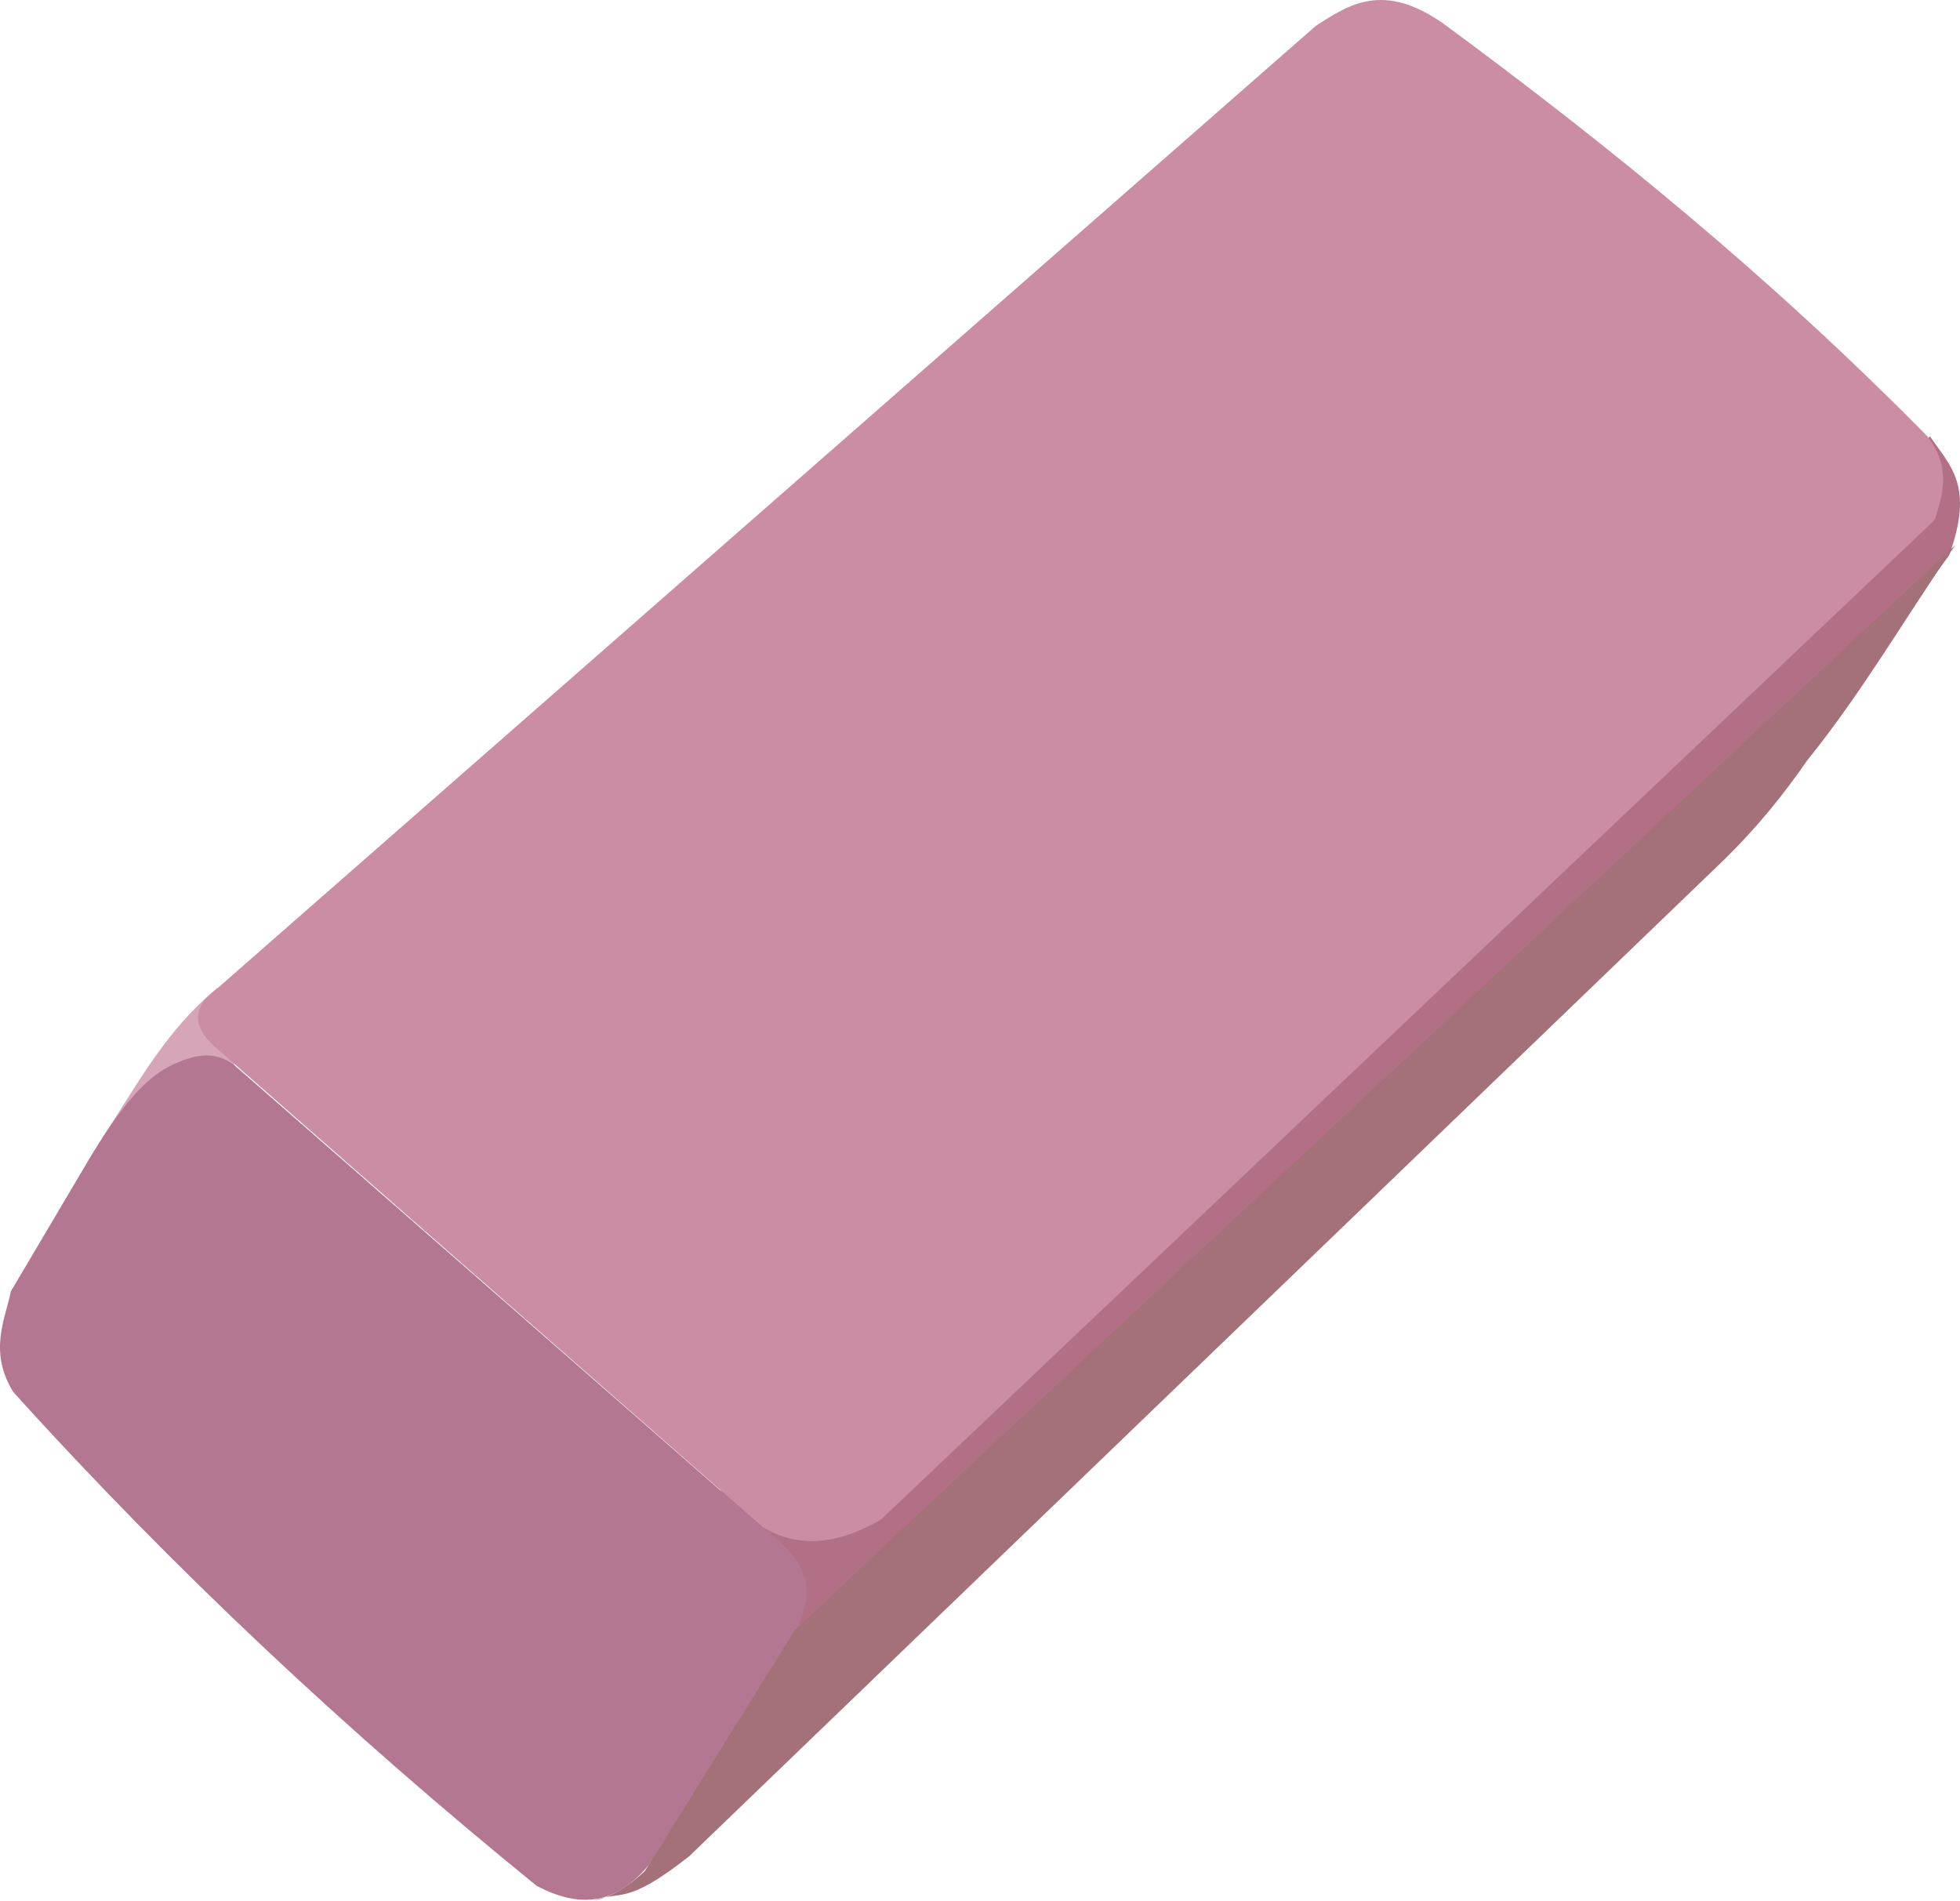
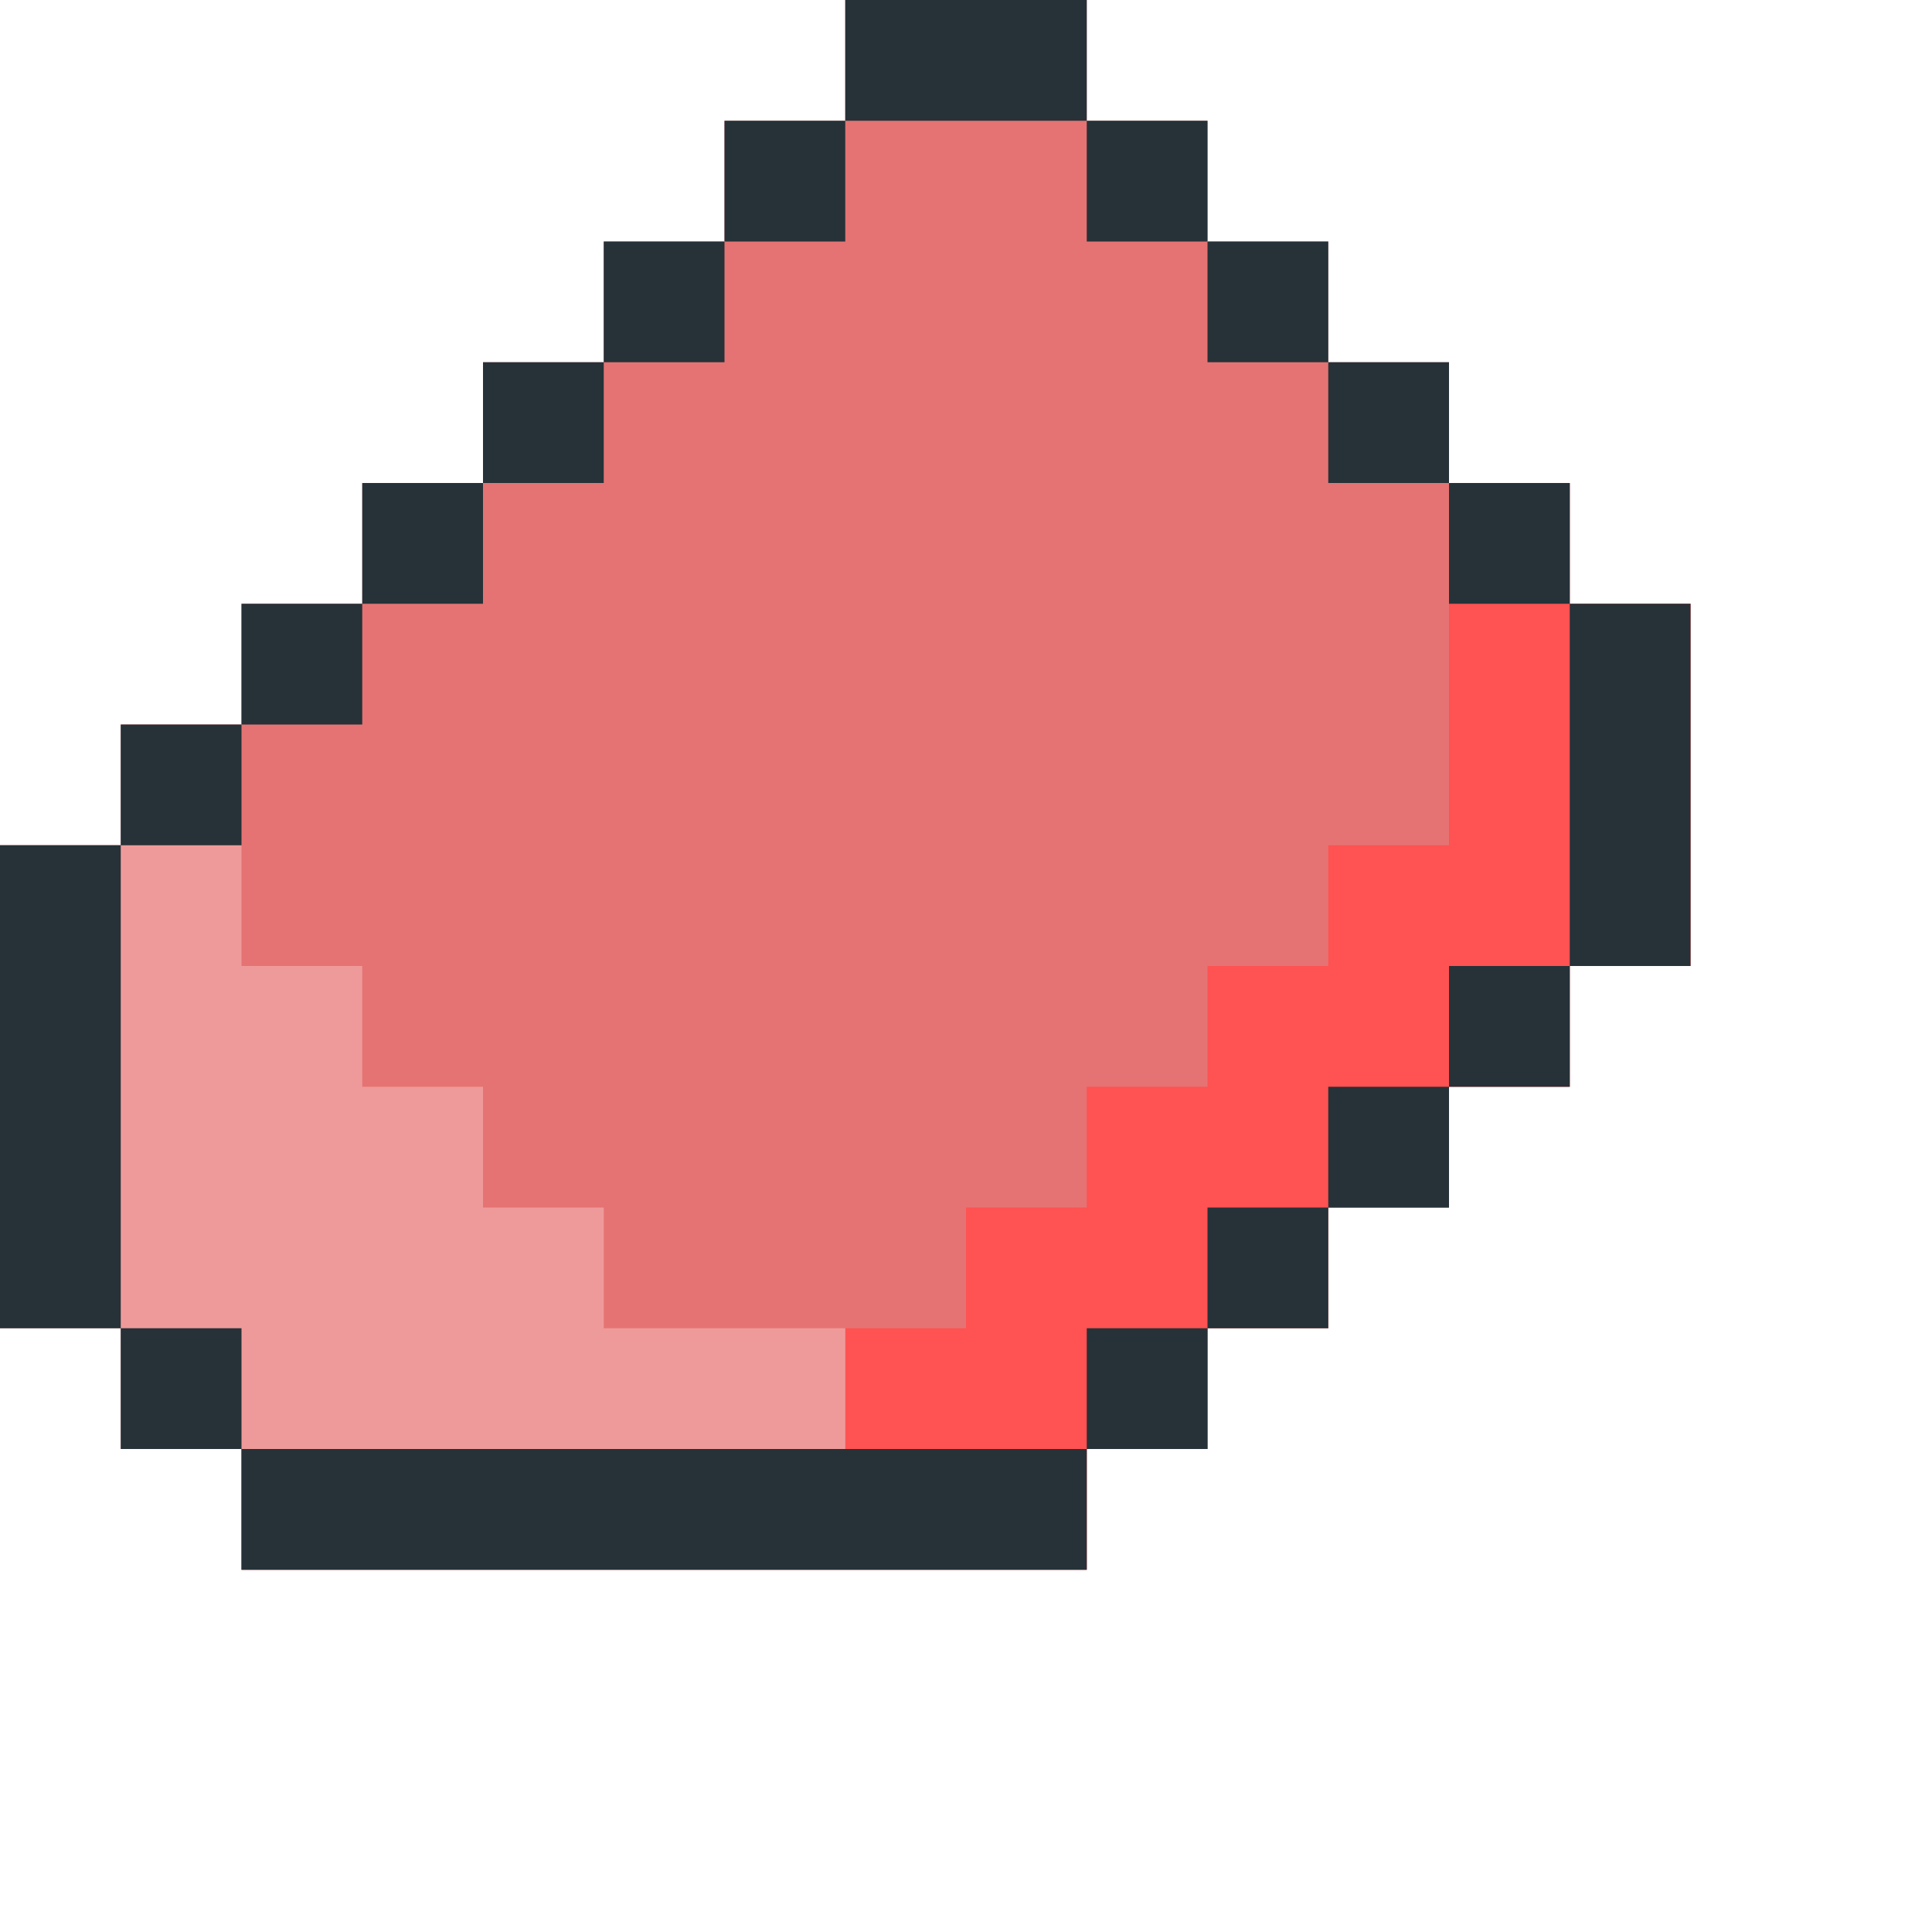
- <svg xmlns="http://www.w3.org/2000/svg" width="569.776" height="552.572" viewBox="0 0 569.776 552.572" preserveAspectRatio="none" id="svg3791" version="1.0">
-   <defs id="defs3793">
-     </defs>
-   <g id="layer1" transform="translate(-88.98174,-255.5046)">
-     <g id="g4772">
-       <path id="path4534" d="M 296.985,682.646 L 314.157,751.337 L 630.083,451.827 L 655.589,416.976 C 662.95,396.665 655.964,391.071 650.033,382.379 L 622.254,407.885 L 296.985,682.646 z" style="fill:#ac677f;fill-opacity:0.941;fill-rule:evenodd;stroke:none;stroke-width:1px;stroke-linecap:butt;stroke-linejoin:miter;stroke-opacity:1" />
-       <path id="path4536" d="M 118.75,586.291 C 129.616,569.656 137.166,555.242 152.143,542.719 L 159.107,574.148 L 118.75,586.291 z" style="fill:#d6a5b8;fill-opacity:1;fill-rule:evenodd;stroke:none;stroke-width:1px;stroke-linecap:butt;stroke-linejoin:miter;stroke-opacity:1" />
-       <path id="path4019" d="M 149.464,545.219 C 145.582,549.145 145.018,553.878 151.071,559.505 L 310.714,699.505 C 322.143,706.303 333.571,703.849 345,697.362 L 651.429,406.648 C 653.727,399.203 656.322,391.674 649.286,382.362 C 603.469,335.837 556.285,297.512 508.571,262.362 C 491.239,250.221 481.323,256.621 471.429,263.076 L 149.464,545.219 z" style="fill:#cb8da4;fill-opacity:1;fill-rule:evenodd;stroke:none;stroke-width:1px;stroke-linecap:butt;stroke-linejoin:miter;stroke-opacity:1" />
-       <path id="path4530" d="M 142.143,563.791 C 135.048,566.504 127.435,570.77 112.857,595.934 L 92.143,630.934 C 90.531,638.971 85.543,648.41 92.857,660.219 C 139.635,712.013 190.605,759.614 245,803.791 C 256.73,809.939 267.686,810.017 277.857,797.362 L 320,730.219 C 326.696,717.023 323.51,709.525 311.429,700.219 L 157.143,565.219 C 152.143,561.4 147.143,561.935 142.143,563.791 z" style="fill:#b47791;fill-opacity:1;fill-rule:evenodd;stroke:none;stroke-width:1px;stroke-linecap:butt;stroke-linejoin:miter;stroke-opacity:1" />
-       <path id="path4532" d="M 261.429,808.076 C 269.641,804.99 270.852,809.729 289.286,795.219 L 590.375,505.263 C 599.396,496.425 607.284,486.832 614.286,476.648 C 630.061,457.156 643.026,434.854 657.395,413.957 L 345.714,705.219 L 320,729.505 L 276.429,799.505 C 269.78,805.66 265.417,807.243 261.429,808.076 z" style="fill:#a47179;fill-opacity:1;fill-rule:evenodd;stroke:none;stroke-width:1px;stroke-linecap:butt;stroke-linejoin:miter;stroke-opacity:1" />
-     </g>
-   </g>
+ <svg xmlns="http://www.w3.org/2000/svg" version="1.1" width="1200" height="1200">
+   <path d="M0 0 C49.5 0 99 0 150 0 C150 24.75 150 49.5 150 75 C174.75 75 199.5 75 225 75 C225 99.75 225 124.5 225 150 C249.75 150 274.5 150 300 150 C300 174.75 300 199.5 300 225 C324.75 225 349.5 225 375 225 C375 249.75 375 274.5 375 300 C399.75 300 424.5 300 450 300 C450 324.75 450 349.5 450 375 C474.75 375 499.5 375 525 375 C525 449.25 525 523.5 525 600 C500.25 600 475.5 600 450 600 C450 624.75 450 649.5 450 675 C425.25 675 400.5 675 375 675 C375 699.75 375 724.5 375 750 C350.25 750 325.5 750 300 750 C300 774.75 300 799.5 300 825 C275.25 825 250.5 825 225 825 C225 849.75 225 874.5 225 900 C200.25 900 175.5 900 150 900 C150 924.75 150 949.5 150 975 C-23.25 975 -196.5 975 -375 975 C-375 950.25 -375 925.5 -375 900 C-399.75 900 -424.5 900 -450 900 C-450 875.25 -450 850.5 -450 825 C-474.75 825 -499.5 825 -525 825 C-525 726 -525 627 -525 525 C-500.25 525 -475.5 525 -450 525 C-450 500.25 -450 475.5 -450 450 C-425.25 450 -400.5 450 -375 450 C-375 425.25 -375 400.5 -375 375 C-350.25 375 -325.5 375 -300 375 C-300 350.25 -300 325.5 -300 300 C-275.25 300 -250.5 300 -225 300 C-225 275.25 -225 250.5 -225 225 C-200.25 225 -175.5 225 -150 225 C-150 200.25 -150 175.5 -150 150 C-125.25 150 -100.5 150 -75 150 C-75 125.25 -75 100.5 -75 75 C-50.25 75 -25.5 75 0 75 C0 50.25 0 25.5 0 0 Z " fill="#E57373" transform="translate(525,0)" />
+   <path d="M0 0 C24.75 0 49.5 0 75 0 C75 24.75 75 49.5 75 75 C99.75 75 124.5 75 150 75 C150 149.25 150 223.5 150 300 C125.25 300 100.5 300 75 300 C75 324.75 75 349.5 75 375 C50.25 375 25.5 375 0 375 C0 399.75 0 424.5 0 450 C-24.75 450 -49.5 450 -75 450 C-75 474.75 -75 499.5 -75 525 C-99.75 525 -124.5 525 -150 525 C-150 549.75 -150 574.5 -150 600 C-174.75 600 -199.5 600 -225 600 C-225 624.75 -225 649.5 -225 675 C-398.25 675 -571.5 675 -750 675 C-750 650.25 -750 625.5 -750 600 C-626.25 600 -502.5 600 -375 600 C-375 575.25 -375 550.5 -375 525 C-350.25 525 -325.5 525 -300 525 C-300 500.25 -300 475.5 -300 450 C-275.25 450 -250.5 450 -225 450 C-225 425.25 -225 400.5 -225 375 C-200.25 375 -175.5 375 -150 375 C-150 350.25 -150 325.5 -150 300 C-125.25 300 -100.5 300 -75 300 C-75 275.25 -75 250.5 -75 225 C-50.25 225 -25.5 225 0 225 C0 150.75 0 76.5 0 0 Z " fill="#FF5252" transform="translate(900,300)" />
+   <path d="M0 0 C49.5 0 99 0 150 0 C150 24.75 150 49.5 150 75 C174.75 75 199.5 75 225 75 C225 99.75 225 124.5 225 150 C249.75 150 274.5 150 300 150 C300 174.75 300 199.5 300 225 C324.75 225 349.5 225 375 225 C375 249.75 375 274.5 375 300 C424.5 300 474 300 525 300 C525 324.75 525 349.5 525 375 C376.5 375 228 375 75 375 C75 350.25 75 325.5 75 300 C50.25 300 25.5 300 0 300 C0 201 0 102 0 0 Z " fill="#EF9A9A" transform="translate(0,525)" />
+   <path d="M0 0 C173.25 0 346.5 0 525 0 C525 24.75 525 49.5 525 75 C351.75 75 178.5 75 0 75 C0 50.25 0 25.5 0 0 Z " fill="#263238" transform="translate(150,900)" />
+   <path d="M0 0 C24.75 0 49.5 0 75 0 C75 99 75 198 75 300 C50.25 300 25.5 300 0 300 C0 201 0 102 0 0 Z " fill="#263238" transform="translate(0,525)" />
+   <path d="M0 0 C24.75 0 49.5 0 75 0 C75 74.25 75 148.5 75 225 C50.25 225 25.5 225 0 225 C0 150.75 0 76.5 0 0 Z " fill="#263238" transform="translate(975,375)" />
+   <path d="M0 0 C49.5 0 99 0 150 0 C150 24.75 150 49.5 150 75 C100.5 75 51 75 0 75 C0 50.25 0 25.5 0 0 Z " fill="#263238" transform="translate(525,0)" />
+   <path d="M0 0 C24.75 0 49.5 0 75 0 C75 24.75 75 49.5 75 75 C50.25 75 25.5 75 0 75 C0 50.25 0 25.5 0 0 Z " fill="#263238" transform="translate(675,825)" />
+   <path d="M0 0 C24.75 0 49.5 0 75 0 C75 24.75 75 49.5 75 75 C50.25 75 25.5 75 0 75 C0 50.25 0 25.5 0 0 Z " fill="#263238" transform="translate(75,825)" />
+   <path d="M0 0 C24.75 0 49.5 0 75 0 C75 24.75 75 49.5 75 75 C50.25 75 25.5 75 0 75 C0 50.25 0 25.5 0 0 Z " fill="#263238" transform="translate(750,750)" />
+   <path d="M0 0 C24.75 0 49.5 0 75 0 C75 24.75 75 49.5 75 75 C50.25 75 25.5 75 0 75 C0 50.25 0 25.5 0 0 Z " fill="#263238" transform="translate(825,675)" />
+   <path d="M0 0 C24.75 0 49.5 0 75 0 C75 24.75 75 49.5 75 75 C50.25 75 25.5 75 0 75 C0 50.25 0 25.5 0 0 Z " fill="#263238" transform="translate(900,600)" />
+   <path d="M0 0 C24.75 0 49.5 0 75 0 C75 24.75 75 49.5 75 75 C50.25 75 25.5 75 0 75 C0 50.25 0 25.5 0 0 Z " fill="#263238" transform="translate(75,450)" />
+   <path d="M0 0 C24.75 0 49.5 0 75 0 C75 24.75 75 49.5 75 75 C50.25 75 25.5 75 0 75 C0 50.25 0 25.5 0 0 Z " fill="#263238" transform="translate(150,375)" />
+   <path d="M0 0 C24.75 0 49.5 0 75 0 C75 24.75 75 49.5 75 75 C50.25 75 25.5 75 0 75 C0 50.25 0 25.5 0 0 Z " fill="#263238" transform="translate(900,300)" />
+   <path d="M0 0 C24.75 0 49.5 0 75 0 C75 24.75 75 49.5 75 75 C50.25 75 25.5 75 0 75 C0 50.25 0 25.5 0 0 Z " fill="#263238" transform="translate(225,300)" />
+   <path d="M0 0 C24.75 0 49.5 0 75 0 C75 24.75 75 49.5 75 75 C50.25 75 25.5 75 0 75 C0 50.25 0 25.5 0 0 Z " fill="#263238" transform="translate(825,225)" />
+   <path d="M0 0 C24.75 0 49.5 0 75 0 C75 24.75 75 49.5 75 75 C50.25 75 25.5 75 0 75 C0 50.25 0 25.5 0 0 Z " fill="#263238" transform="translate(300,225)" />
+   <path d="M0 0 C24.75 0 49.5 0 75 0 C75 24.75 75 49.5 75 75 C50.25 75 25.5 75 0 75 C0 50.25 0 25.5 0 0 Z " fill="#263238" transform="translate(750,150)" />
+   <path d="M0 0 C24.75 0 49.5 0 75 0 C75 24.75 75 49.5 75 75 C50.25 75 25.5 75 0 75 C0 50.25 0 25.5 0 0 Z " fill="#263238" transform="translate(375,150)" />
+   <path d="M0 0 C24.75 0 49.5 0 75 0 C75 24.75 75 49.5 75 75 C50.25 75 25.5 75 0 75 C0 50.25 0 25.5 0 0 Z " fill="#263238" transform="translate(675,75)" />
+   <path d="M0 0 C24.75 0 49.5 0 75 0 C75 24.75 75 49.5 75 75 C50.25 75 25.5 75 0 75 C0 50.25 0 25.5 0 0 Z " fill="#263238" transform="translate(450,75)" />
</svg>
